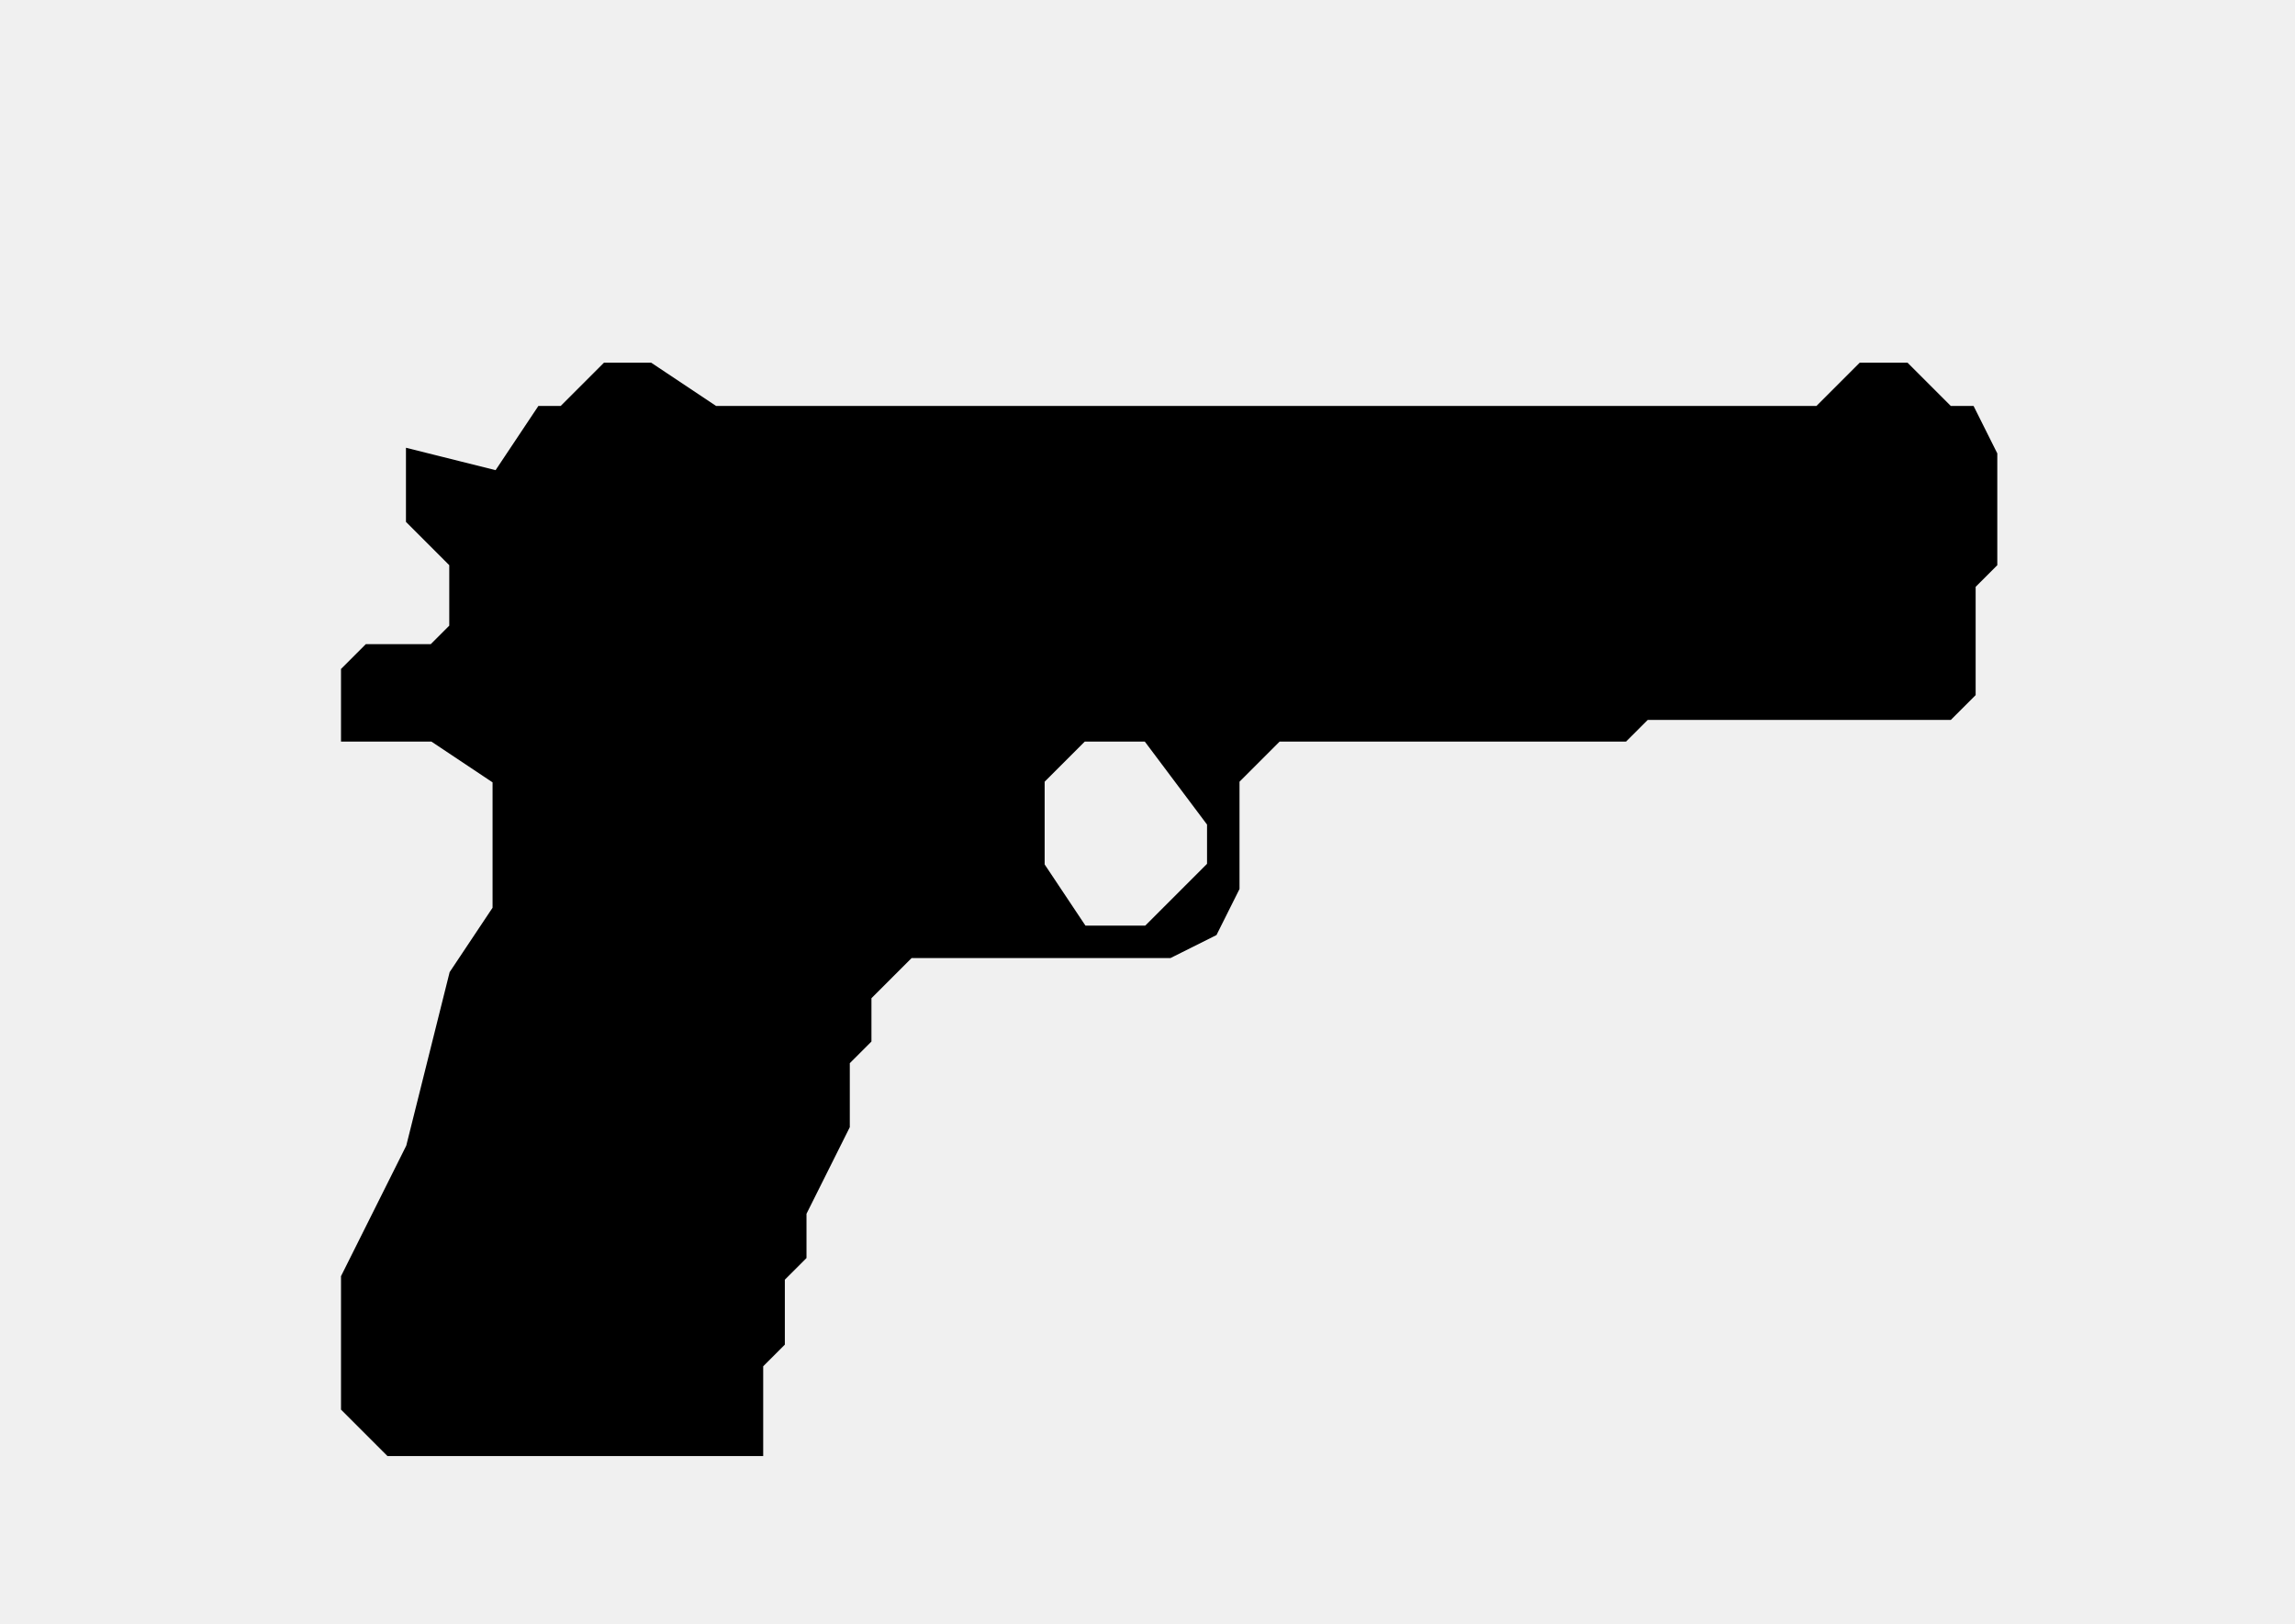
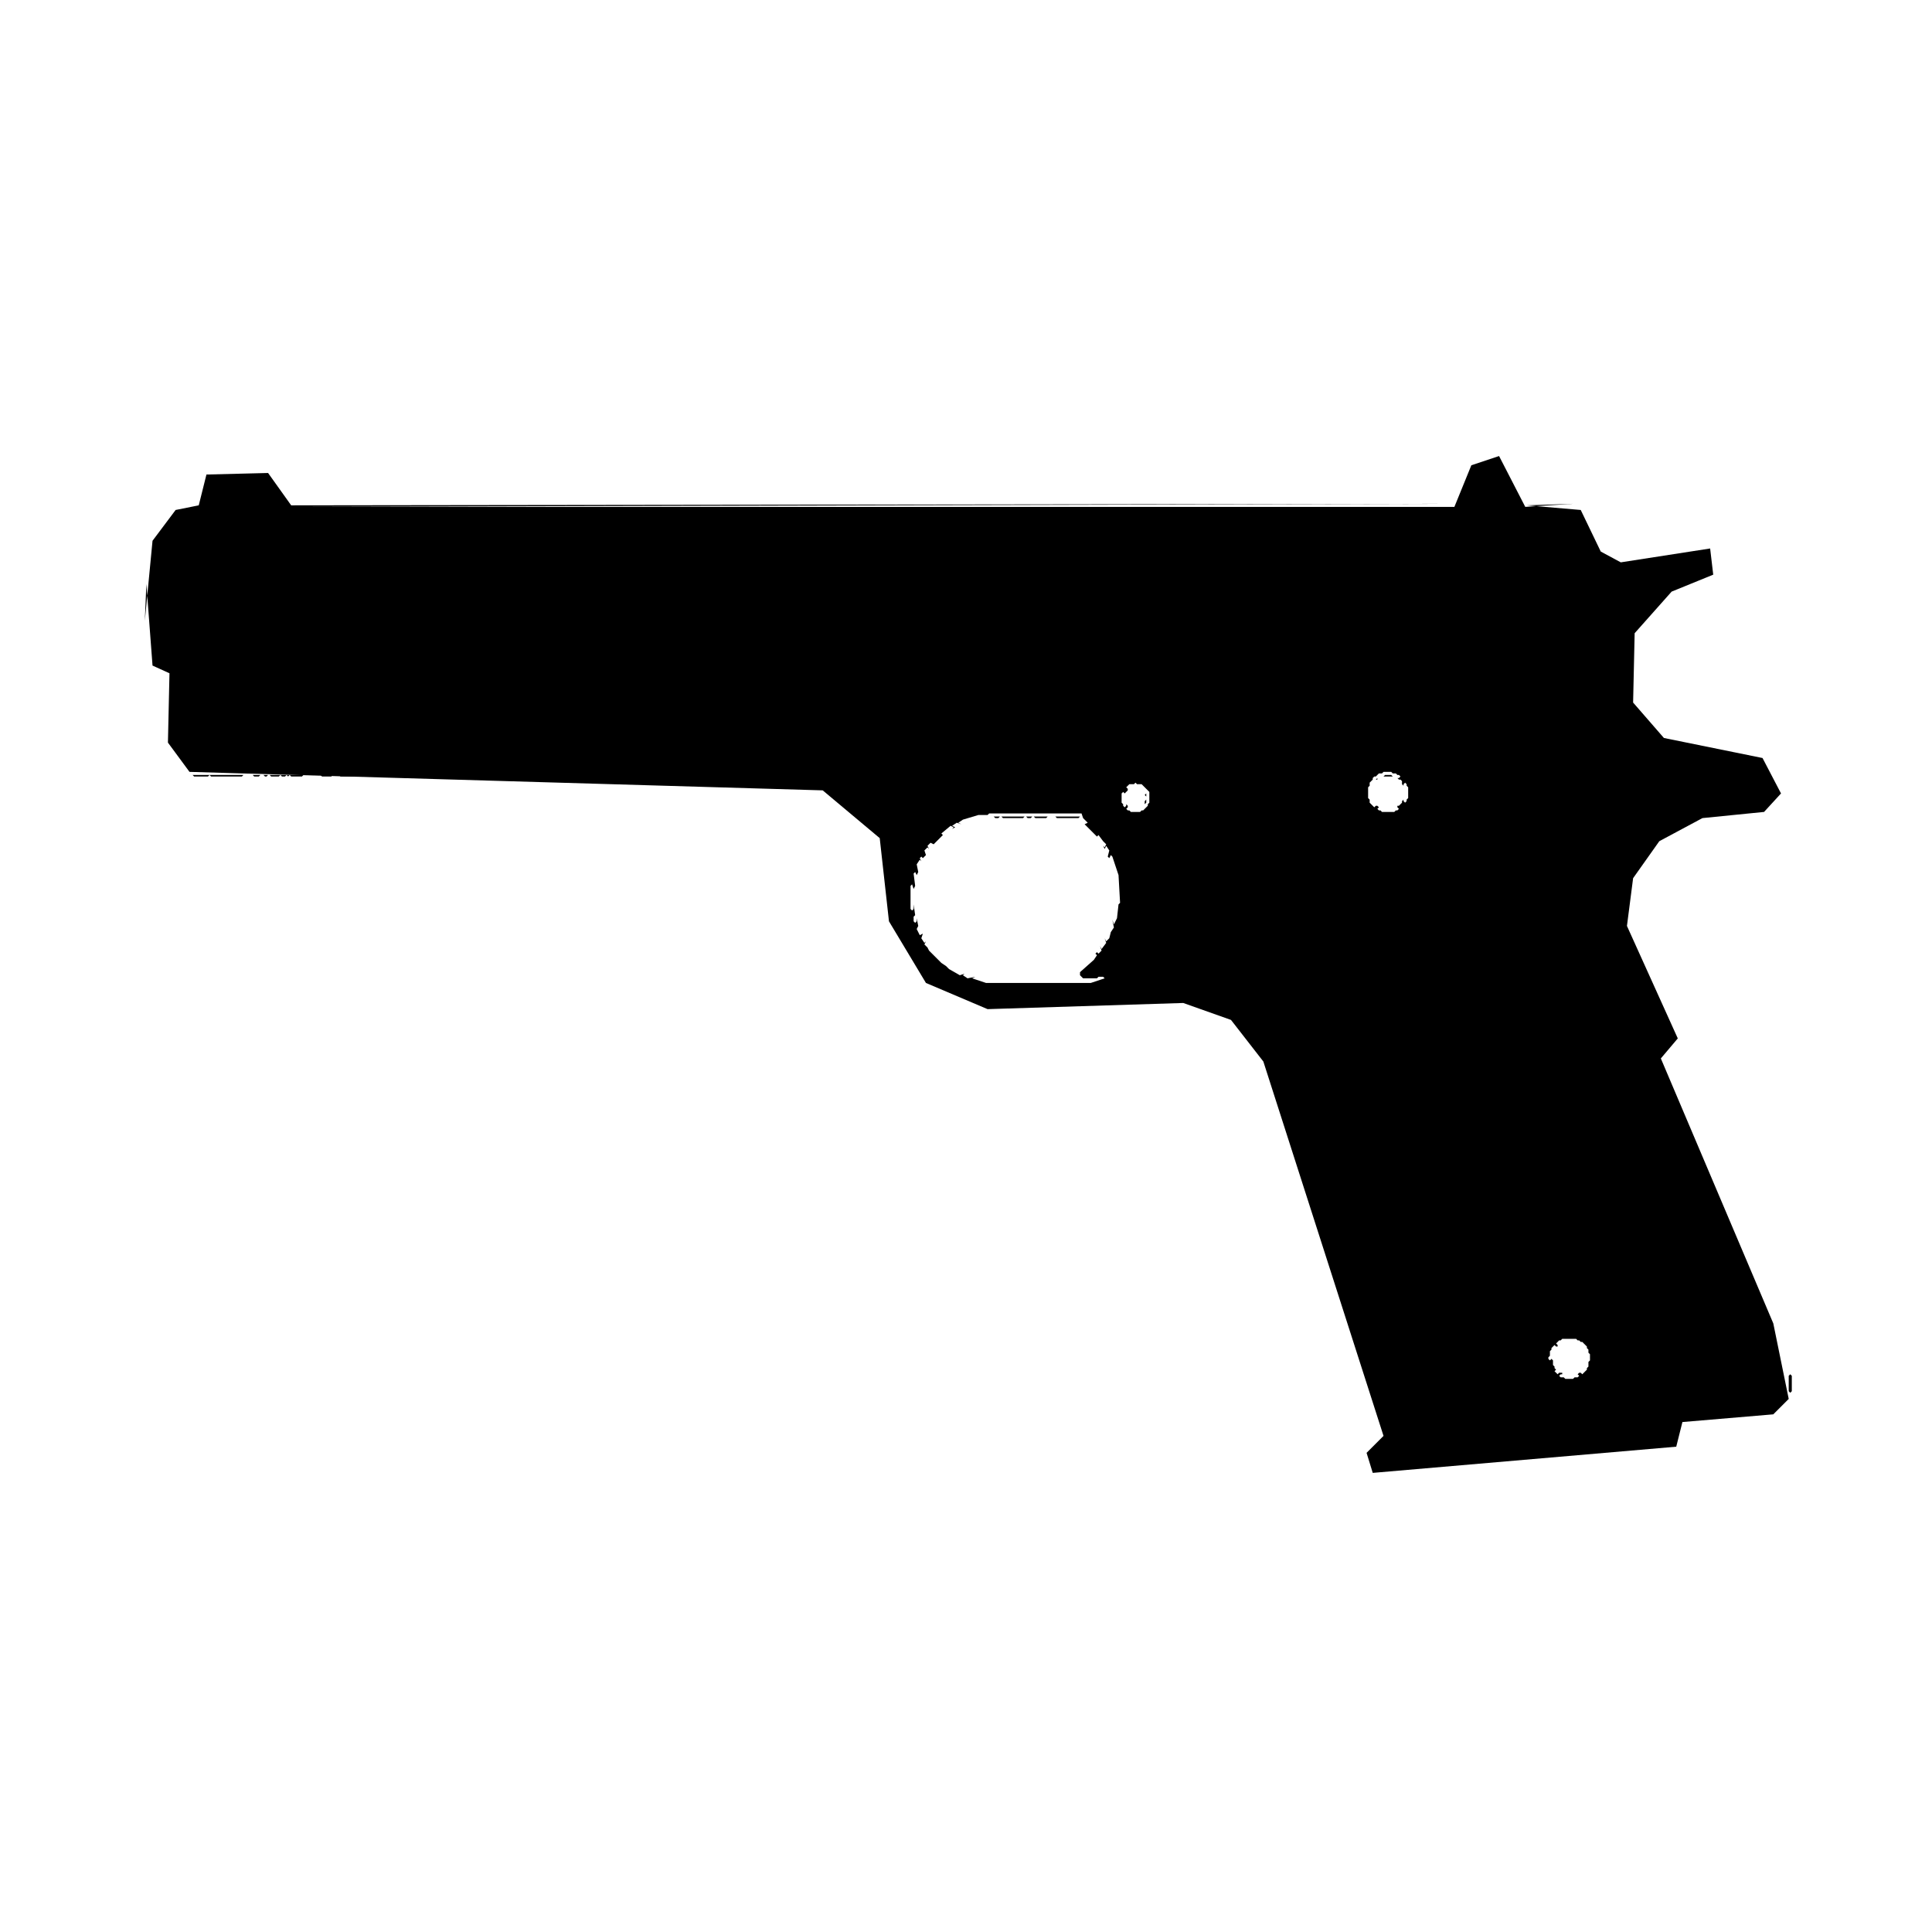
- <svg xmlns="http://www.w3.org/2000/svg" viewBox="0 0 106 75" width="106" height="75">
-   <path d="M 16.00 65.00 L 18.00 67.00 L 35.00 67.00 L 35.00 63.00 L 36.00 62.00 L 36.00 59.00 L 37.00 58.00 L 37.00 56.00 L 39.00 52.00 L 39.00 49.00 L 40.00 48.00 L 40.00 46.00 L 42.00 44.00 L 54.00 44.00 L 56.00 43.00 L 57.00 41.00 L 57.00 36.00 L 59.00 34.00 L 75.00 34.00 L 76.00 33.00 L 90.00 33.00 L 91.00 32.00 L 91.00 27.00 L 92.00 26.00 L 92.00 21.00 L 91.00 19.00 L 90.00 19.00 L 88.00 17.00 L 86.00 17.00 L 84.00 19.00 L 33.00 19.00 L 30.00 17.00 L 28.00 17.00 L 26.00 19.00 L 25.00 19.00 L 23.00 22.00 L 19.00 21.00 L 19.00 24.00 L 21.00 26.00 L 21.00 29.00 L 20.00 30.00 L 17.00 30.00 L 16.00 31.00 L 16.00 34.00 L 20.00 34.00 L 23.00 36.00 L 23.00 42.00 L 21.00 45.00 L 19.00 53.00 L 16.00 59.00 Z M 50.00 34.00 L 53.00 34.00 L 56.00 38.00 L 56.00 40.00 L 53.00 43.00 L 50.00 43.00 L 48.00 40.00 L 48.00 36.00 Z" fill="#000000" stroke="#000000" stroke-width="0.5" fill-rule="evenodd" clip-rule="evenodd" />
+ <svg xmlns="http://www.w3.org/2000/svg" width="1254" height="1254" viewBox="0 0 1254 1254">
+   <rect width="100%" height="100%" fill="white" />
+   <path d="M 643,530 L 645,530 L 646,531 L 648,531 L 649,530 L 650,530 L 651,531 L 664,531 L 665,530 L 666,530 L 667,531 L 669,531 L 670,530 L 671,530 L 672,531 L 679,531 L 680,530 L 685,530 L 686,531 L 700,531 L 701,530 Z" fill="black" fill-rule="evenodd" />
+   <path d="M 123,503 L 125,503 L 126,504 L 135,504 L 136,503 L 137,504 L 157,504 L 158,503 L 164,503 L 165,504 L 168,504 L 169,503 L 171,503 L 172,504 L 173,504 L 174,503 L 175,503 L 176,504 L 181,504 L 182,503 L 183,504 L 185,504 L 186,503 L 187,504 L 188,503 L 189,504 L 196,504 L 197,503 L 208,503 L 209,504 L 215,504 L 216,503 L 220,503 L 221,504 L 230,504 L 231,503 L 235,503 L 236,504 L 241,504 L 242,503 L 244,503 L 245,504 L 249,504 L 250,503 L 252,503 L 253,504 L 254,503 L 256,503 L 257,504 L 278,504 L 279,503 L 281,503 L 282,504 L 285,504 L 286,503 L 287,504 L 295,504 L 296,503 L 298,503 L 299,504 L 301,504 L 302,503 L 303,504 L 304,503 L 305,504 L 319,504 L 319,503 Z" fill="black" fill-rule="evenodd" />
+   <path d="M 1161,908 L 1151,859 L 1078,687 L 1089,674 L 1056,601 L 1060,570 L 1077,546 L 1105,531 L 1145,527 L 1156,515 L 1144,492 L 1080,479 L 1060,456 L 1061,411 L 1085,384 L 1112,373 L 1110,356 L 1052,365 L 1039,358 L 1026,331 L 991,328 L 1021,327 L 990,329 L 973,296 L 955,302 L 944,329 L 190,329 L 943,327 L 189,328 L 174,307 L 134,308 L 129,328 L 114,331 L 99,351 L 94,403 L 95,379 L 99,432 L 110,437 L 109,482 L 123,501 L 534,513 L 571,544 L 577,598 L 601,638 L 641,655 L 768,651 L 799,662 L 820,689 L 898,932 L 887,943 L 891,956 L 1088,939 L 1092,923 L 1151,918 Z M 1162,892 L 1163,893 L 1163,903 L 1162,904 L 1161,903 L 1161,893 Z M 1014,869 L 1023,869 L 1024,870 L 1023,871 L 1022,871 L 1023,871 L 1024,870 L 1025,870 L 1026,871 L 1027,871 L 1030,874 L 1030,875 L 1031,876 L 1031,878 L 1032,879 L 1032,883 L 1031,884 L 1031,887 L 1030,888 L 1030,889 L 1027,892 L 1026,891 L 1025,891 L 1024,892 L 1023,892 L 1024,892 L 1025,893 L 1024,894 L 1022,894 L 1021,895 L 1016,895 L 1015,894 L 1013,894 L 1012,893 L 1013,892 L 1014,892 L 1014,891 L 1012,891 L 1011,892 L 1009,890 L 1010,889 L 1009,888 L 1009,887 L 1008,886 L 1008,883 L 1007,882 L 1006,883 L 1005,882 L 1005,881 L 1006,880 L 1006,877 L 1007,876 L 1008,877 L 1008,880 L 1008,877 L 1007,876 L 1007,875 L 1009,873 L 1010,874 L 1011,874 L 1011,873 L 1010,872 L 1012,870 L 1013,870 Z M 602,549 L 604,547 L 606,548 L 612,542 L 611,541 L 617,536 L 619,537 L 618,538 L 620,537 L 618,536 L 621,534 L 624,535 L 622,534 L 625,532 L 635,529 L 641,529 L 642,528 L 702,528 L 703,531 L 706,534 L 704,535 L 712,543 L 713,542 L 716,546 L 715,547 L 716,546 L 718,548 L 717,550 L 716,549 L 717,551 L 718,549 L 720,552 L 719,556 L 720,557 L 721,555 L 722,556 L 726,568 L 727,586 L 726,587 L 725,596 L 723,600 L 722,597 L 723,602 L 721,605 L 720,604 L 721,605 L 720,609 L 718,611 L 717,609 L 718,608 L 717,609 L 718,612 L 715,616 L 714,614 L 715,613 L 714,614 L 715,617 L 713,619 L 712,618 L 711,619 L 712,620 L 710,623 L 701,631 L 701,633 L 703,635 L 702,636 L 644,636 L 702,636 L 703,635 L 712,635 L 713,634 L 716,634 L 717,635 L 708,638 L 640,638 L 631,635 L 633,634 L 628,635 L 625,633 L 626,632 L 623,633 L 616,629 L 614,627 L 616,626 L 614,627 L 611,625 L 612,624 L 611,625 L 603,617 L 602,615 L 603,614 L 602,615 L 600,613 L 601,611 L 600,612 L 598,609 L 599,606 L 597,607 L 595,603 L 596,601 L 595,596 L 595,598 L 594,599 L 593,598 L 593,595 L 594,594 L 593,587 L 593,590 L 592,591 L 591,590 L 591,575 L 592,574 L 593,577 L 594,575 L 593,567 L 594,566 L 595,568 L 596,566 L 595,561 L 597,558 L 598,559 L 597,557 L 598,556 L 599,557 L 601,555 L 600,552 L 602,550 L 603,551 L 604,550 L 603,551 Z M 733,509 L 736,509 L 737,508 L 738,509 L 741,509 L 746,514 L 746,521 L 745,522 L 744,521 L 744,515 L 743,516 L 744,517 L 744,519 L 743,520 L 743,522 L 741,524 L 744,521 L 745,522 L 745,523 L 742,526 L 741,526 L 740,527 L 734,527 L 733,526 L 732,526 L 731,525 L 732,524 L 732,523 L 731,522 L 731,523 L 730,524 L 729,523 L 729,522 L 728,521 L 728,515 L 729,514 L 730,515 L 730,516 L 730,515 L 732,513 L 732,512 L 731,511 Z M 895,502 L 897,502 L 898,501 L 903,501 L 904,502 L 903,503 L 899,503 L 898,504 L 905,504 L 904,504 L 903,503 L 904,502 L 906,502 L 907,503 L 908,503 L 909,504 L 908,505 L 907,505 L 908,506 L 909,506 L 910,507 L 910,509 L 911,510 L 911,509 L 912,508 L 913,509 L 913,510 L 914,511 L 914,518 L 913,519 L 913,520 L 912,521 L 911,520 L 911,519 L 910,520 L 910,521 L 908,523 L 907,523 L 907,524 L 908,525 L 907,526 L 906,526 L 905,527 L 897,527 L 896,526 L 895,526 L 894,525 L 895,524 L 894,523 L 893,523 L 892,524 L 889,521 L 889,519 L 888,518 L 888,511 L 889,510 L 889,508 L 891,506 L 891,505 L 892,504 L 893,504 L 894,505 L 893,506 L 894,506 L 894,505 L 893,504 Z" fill="black" fill-rule="evenodd" />
</svg>
